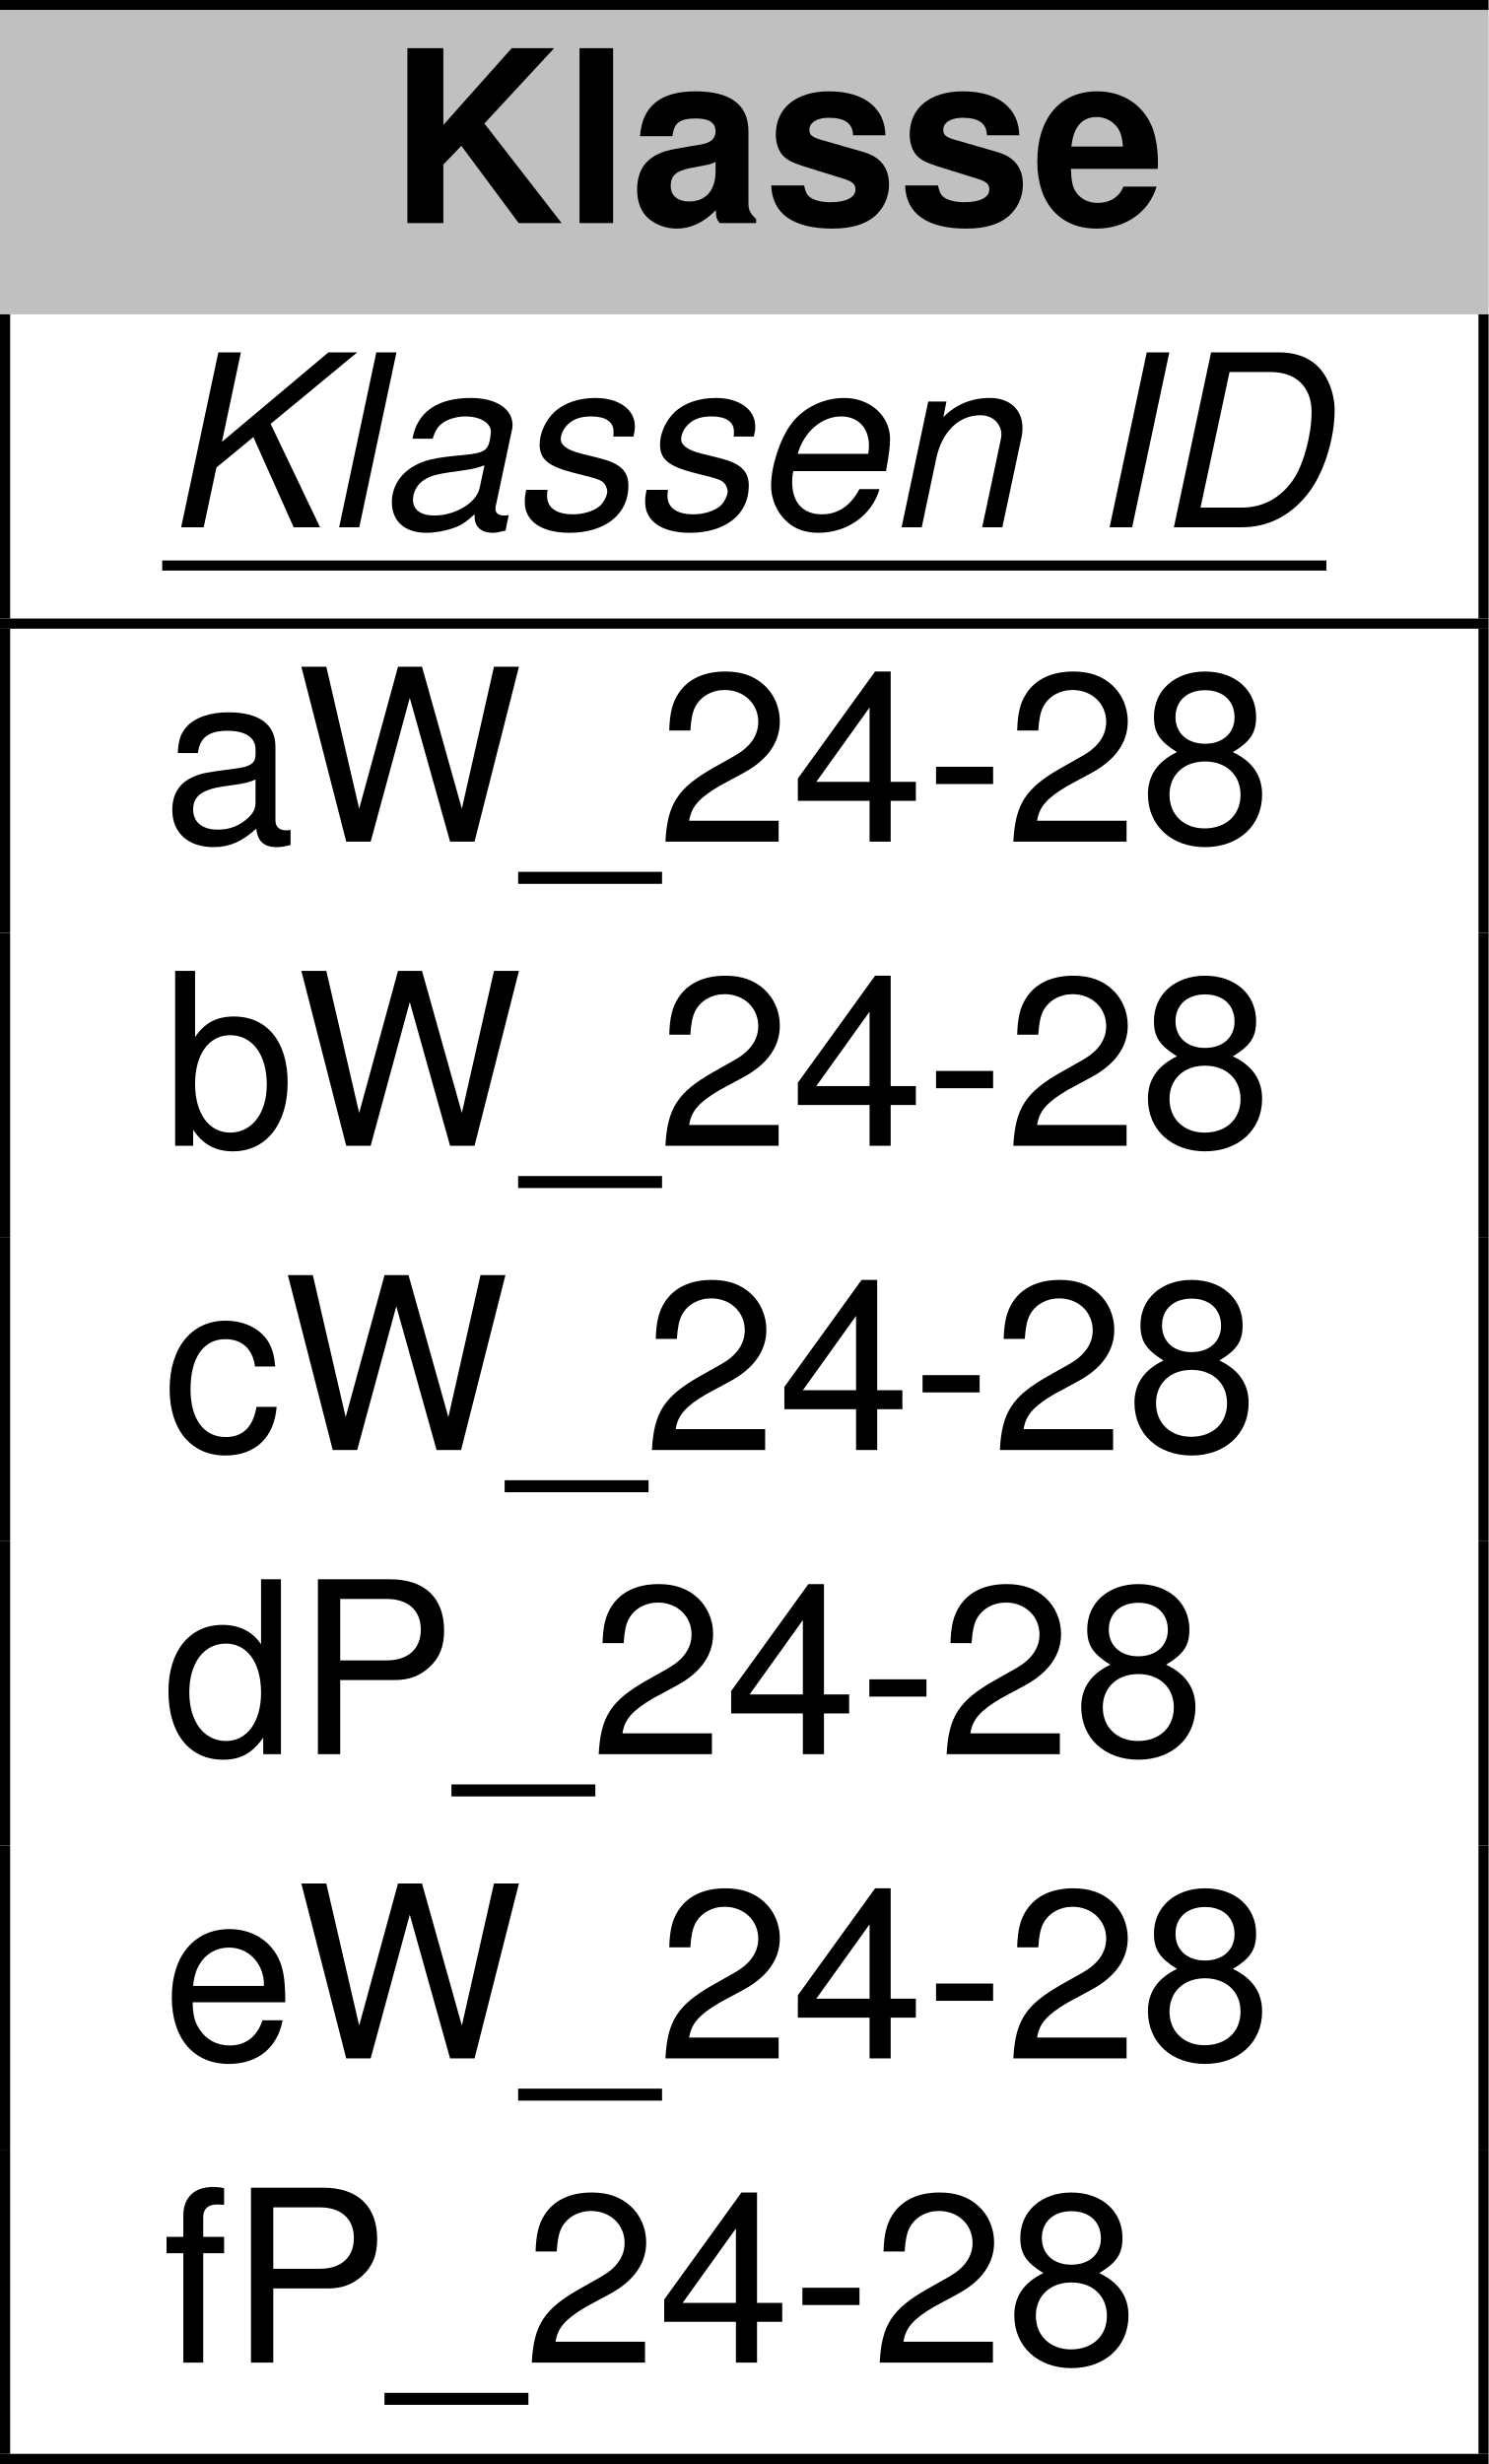
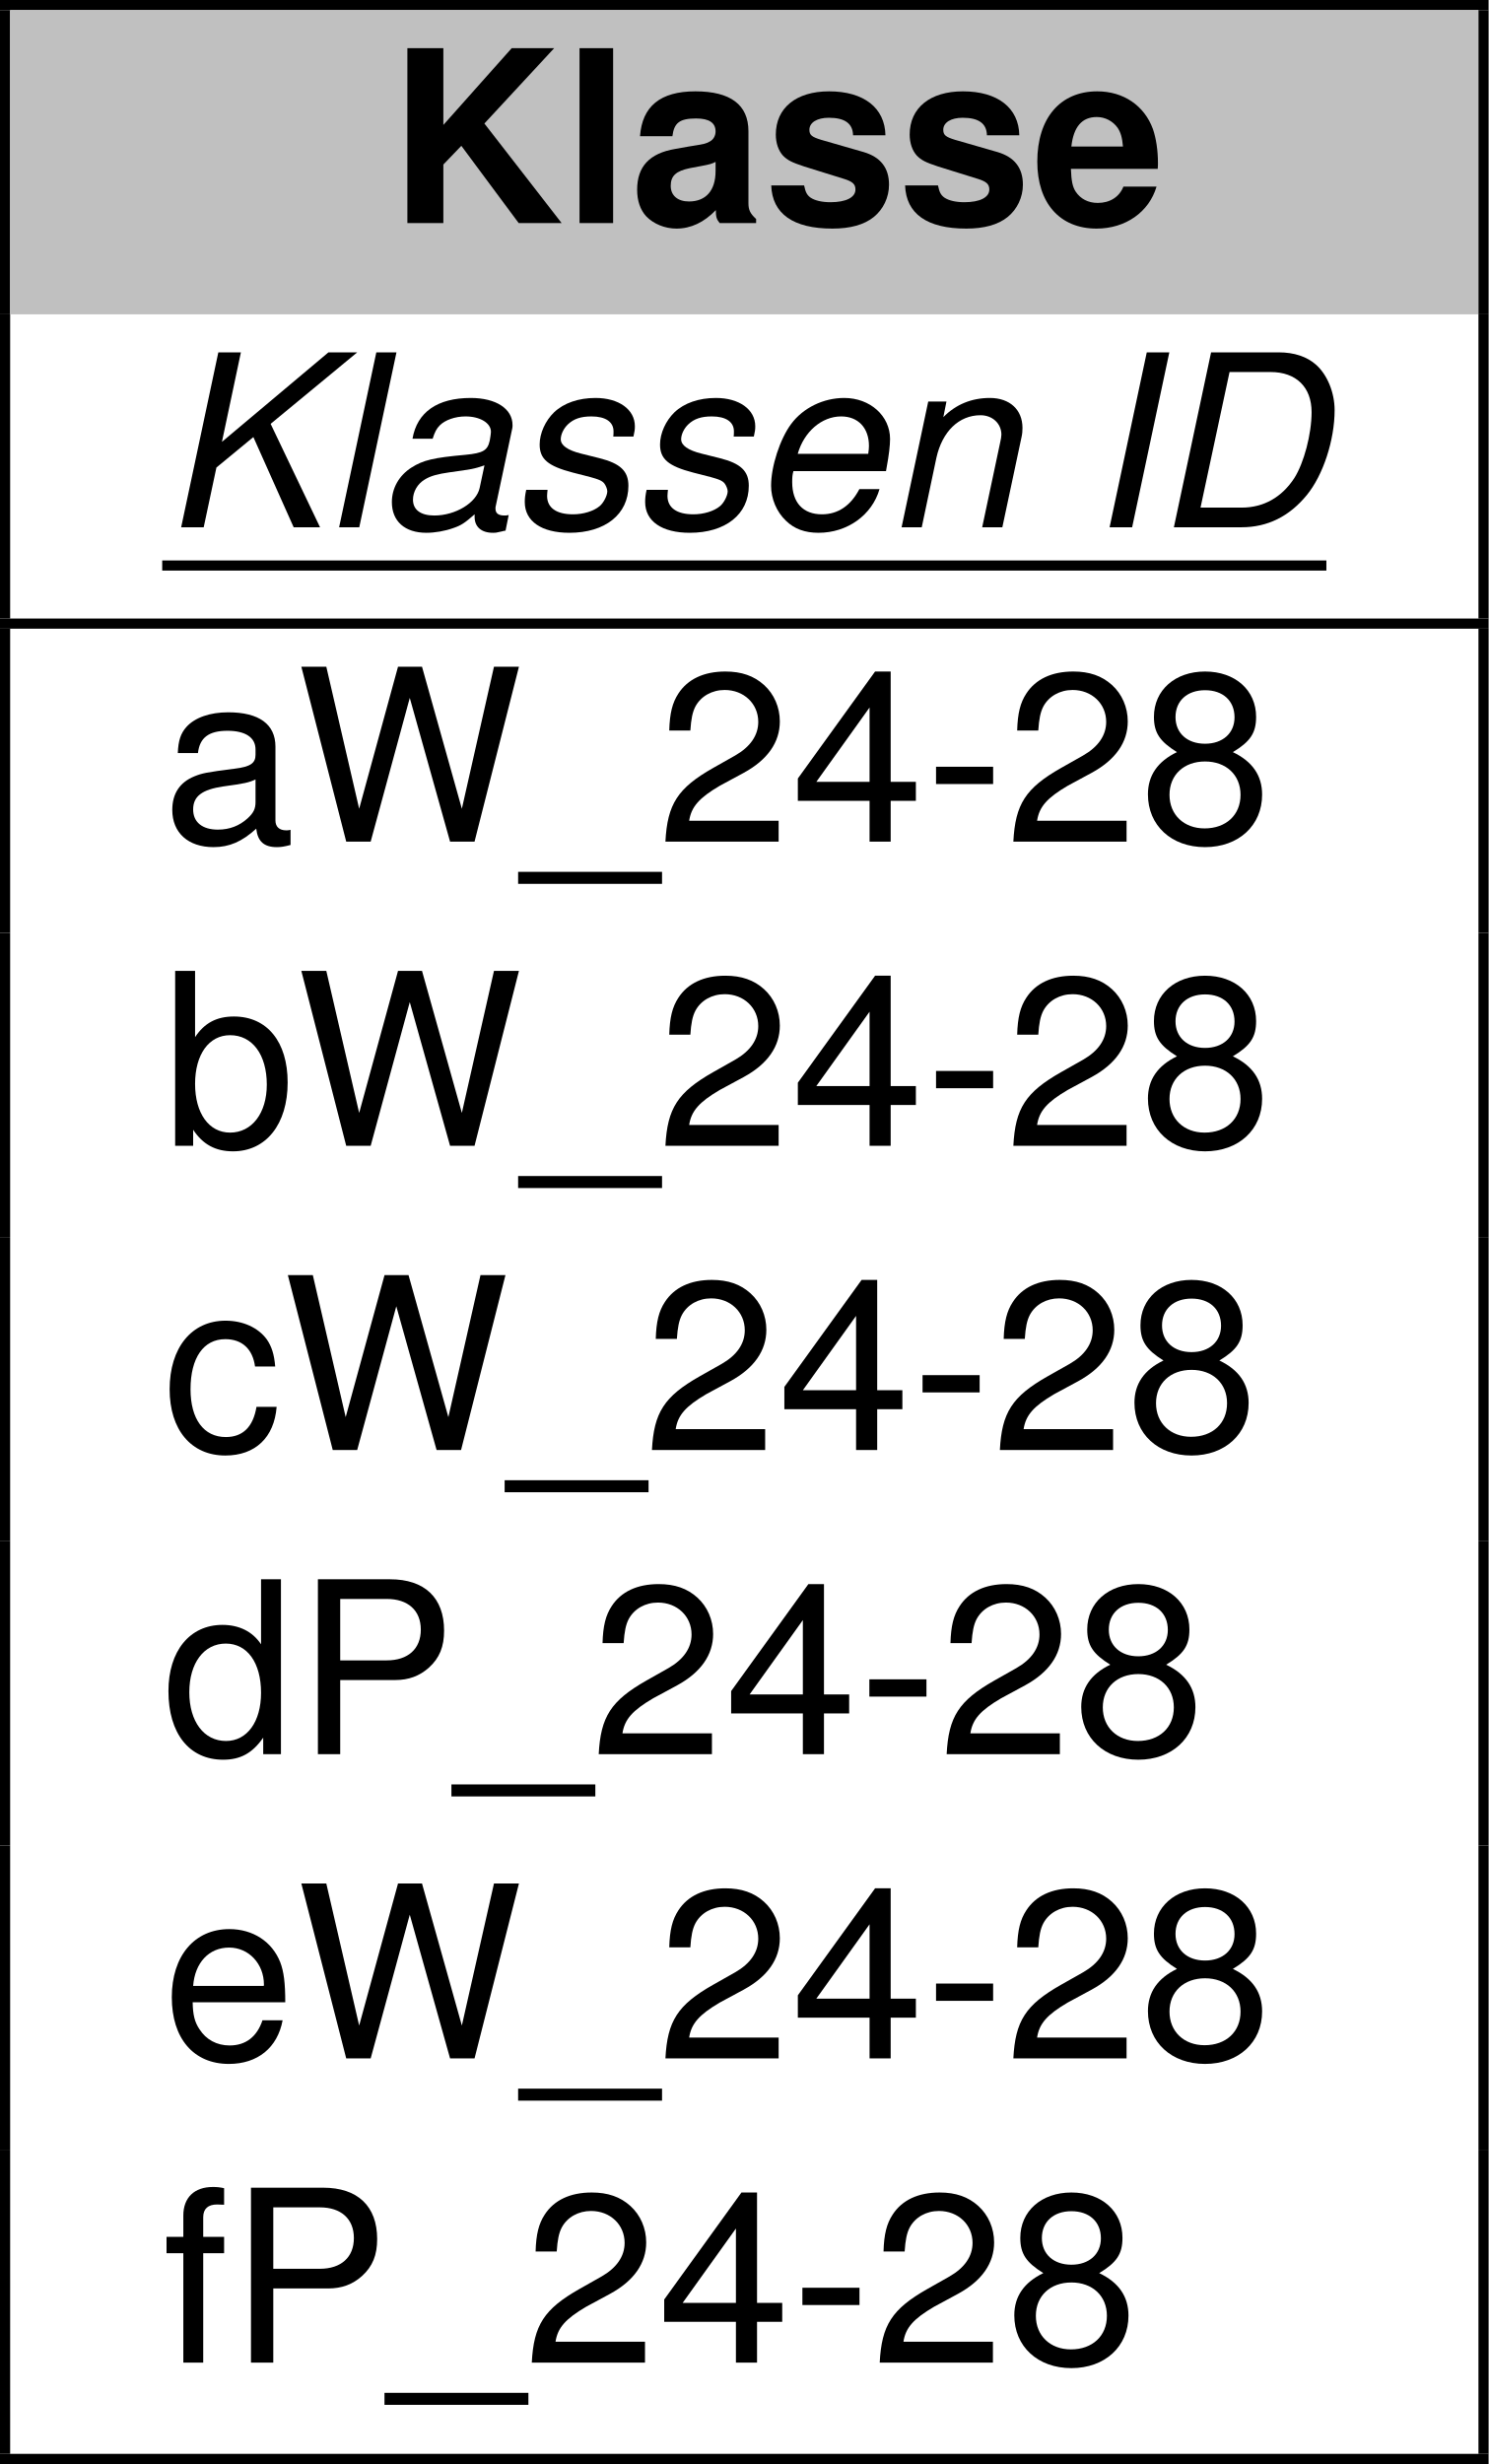
<svg xmlns="http://www.w3.org/2000/svg" xmlns:xlink="http://www.w3.org/1999/xlink" version="1.1" width="58.512pt" height="96.837pt" viewBox="-72 -72 58.512 96.837">
  <defs>
+     <path id="g5-45" d="M2.678-2.942H.434V-2.263H2.678V-2.942Z" />
+     <path id="g5-50" d="M4.771-.82H1.254C1.339-1.367 1.641-1.716 2.461-2.197L3.404-2.706C4.337-3.215 4.818-3.904 4.818-4.724C4.818-5.28 4.592-5.799 4.196-6.157S3.31-6.685 2.678-6.685C1.829-6.685 1.197-6.384 .83-5.818C.594-5.459 .49-5.045 .471-4.366H1.301C1.33-4.818 1.386-5.092 1.499-5.309C1.716-5.714 2.15-5.959 2.65-5.959C3.404-5.959 3.97-5.422 3.97-4.705C3.97-4.177 3.658-3.725 3.064-3.385L2.197-2.895C.801-2.103 .396-1.471 .321 0H4.771V-.82Z" />
+     <path id="g5-52" d="M3.083-1.603V0H3.913V-1.603H4.903V-2.348H3.913V-6.685H3.3L.264-2.48V-1.603H3.083ZM3.083-2.348H.99L3.083-5.271V-2.348Z" />
+     <path id="g5-56" d="M3.687-3.517C4.375-3.932 4.601-4.271 4.601-4.903C4.601-5.95 3.781-6.685 2.593-6.685C1.414-6.685 .585-5.95 .585-4.903C.585-4.281 .811-3.941 1.49-3.517C.726-3.149 .349-2.593 .349-1.858C.349-.632 1.273 .217 2.593 .217S4.837-.632 4.837-1.848C4.837-2.593 4.46-3.149 3.687-3.517ZM2.593-5.95C3.3-5.95 3.753-5.535 3.753-4.884C3.753-4.262 3.291-3.847 2.593-3.847S1.433-4.262 1.433-4.894C1.433-5.535 1.895-5.95 2.593-5.95ZM2.593-3.149C3.423-3.149 3.989-2.621 3.989-1.839C3.989-1.047 3.423-.519 2.574-.519C1.763-.519 1.197-1.056 1.197-1.839S1.763-3.149 2.593-3.149Z" />
+     <path id="g5-80" d="M1.735-2.914H3.894C4.432-2.914 4.856-3.074 5.224-3.404C5.639-3.781 5.818-4.224 5.818-4.856C5.818-6.148 5.054-6.874 3.696-6.874H.858V0H1.735V-2.914ZM1.735-3.687V-6.101H3.564C4.403-6.101 4.903-5.648 4.903-4.894S4.403-3.687 3.564-3.687H1.735Z" />
+     <path id="g5-87" d="M7.015 0L8.76-6.874H7.779L6.516-1.292L4.95-6.874H4.007L2.48-1.292L1.188-6.874H.207L1.971 0H2.932L4.469-5.648L6.053 0H7.015Z" />
+     <path id="g5-95" d="M5.45 1.188H-.207V1.66H5.45V1.188Z" />
+     <path id="g5-97" d="M5.045-.462C4.96-.443 4.922-.443 4.875-.443C4.601-.443 4.451-.585 4.451-.83V-3.734C4.451-4.611 3.809-5.082 2.593-5.082C1.876-5.082 1.282-4.875 .952-4.507C.726-4.253 .632-3.97 .613-3.479H1.405C1.471-4.083 1.829-4.356 2.565-4.356C3.272-4.356 3.668-4.092 3.668-3.621V-3.413C3.668-3.083 3.47-2.942 2.848-2.866C1.735-2.725 1.565-2.687 1.264-2.565C.688-2.329 .396-1.886 .396-1.245C.396-.349 1.018 .217 2.018 .217C2.64 .217 3.14 0 3.696-.509C3.753-.009 3.998 .217 4.507 .217C4.667 .217 4.79 .198 5.045 .132V-.462ZM3.668-1.556C3.668-1.292 3.592-1.131 3.357-.915C3.036-.622 2.65-.471 2.188-.471C1.575-.471 1.216-.764 1.216-1.264C1.216-1.782 1.565-2.046 2.404-2.169C3.234-2.282 3.404-2.32 3.668-2.442V-1.556Z" />
+     <path id="g5-98" d="M.509-6.874V0H1.216V-.632C1.594-.057 2.093 .217 2.782 .217C4.083 .217 4.931-.849 4.931-2.489C4.931-4.092 4.121-5.082 2.819-5.082C2.14-5.082 1.66-4.828 1.292-4.271V-6.874H.509ZM2.668-4.347C3.545-4.347 4.111-3.583 4.111-2.404C4.111-1.282 3.526-.519 2.668-.519C1.839-.519 1.292-1.273 1.292-2.433S1.839-4.347 2.668-4.347Z" />
+     <path id="g5-99" d="M4.441-3.281C4.403-3.762 4.3-4.073 4.111-4.347C3.772-4.809 3.178-5.082 2.489-5.082C1.16-5.082 .292-4.026 .292-2.386C.292-.792 1.141 .217 2.48 .217C3.658 .217 4.403-.49 4.498-1.697H3.706C3.574-.905 3.168-.509 2.499-.509C1.631-.509 1.113-1.216 1.113-2.386C1.113-3.621 1.622-4.356 2.48-4.356C3.14-4.356 3.555-3.97 3.649-3.281H4.441Z" />
+     <path id="g5-100" d="M4.667-6.874H3.885V-4.319C3.555-4.818 3.027-5.082 2.367-5.082C1.084-5.082 .245-4.055 .245-2.48C.245-.811 1.065 .217 2.395 .217C3.074 .217 3.545-.038 3.97-.651V0H4.667V-6.874ZM2.499-4.347C3.347-4.347 3.885-3.592 3.885-2.414C3.885-1.273 3.338-.519 2.508-.519C1.641-.519 1.065-1.282 1.065-2.433S1.641-4.347 2.499-4.347Z" />
+     <path id="g5-101" d="M4.837-2.206C4.837-2.961 4.781-3.413 4.639-3.781C4.319-4.592 3.564-5.082 2.64-5.082C1.264-5.082 .377-4.026 .377-2.404S1.235 .217 2.621 .217C3.753 .217 4.535-.424 4.733-1.499H3.941C3.725-.849 3.281-.509 2.65-.509C2.15-.509 1.726-.735 1.462-1.15C1.273-1.433 1.207-1.716 1.197-2.206H4.837ZM1.216-2.848C1.282-3.762 1.839-4.356 2.631-4.356C3.404-4.356 3.998-3.715 3.998-2.904C3.998-2.885 3.998-2.866 3.989-2.848H1.216Z" />
+     <path id="g5-102" d="M2.433-4.941H1.612V-5.714C1.612-6.044 1.801-6.214 2.159-6.214C2.225-6.214 2.254-6.214 2.433-6.204V-6.855C2.254-6.893 2.15-6.902 1.99-6.902C1.264-6.902 .83-6.487 .83-5.78V-4.941H.17V-4.3H.83V0H1.612V-4.3H2.433V-4.941Z" />
    <path id="g3-75" d="M2.112-2.301L2.819-3.036L5.073 0H6.761L3.725-3.913L6.468-6.874H4.799L2.112-3.857V-6.874H.698V0H2.112V-2.301Z" />
    <path id="g3-97" d="M4.941-.16C4.705-.377 4.639-.519 4.639-.783V-3.611C4.639-4.649 3.932-5.177 2.555-5.177S.462-4.592 .377-3.413H1.65C1.716-3.941 1.933-4.111 2.584-4.111C3.093-4.111 3.347-3.941 3.347-3.602C3.347-3.432 3.262-3.281 3.121-3.206C2.942-3.112 2.942-3.112 2.291-3.008L1.763-2.914C.754-2.744 .264-2.225 .264-1.311C.264-.877 .387-.519 .622-.264C.915 .038 1.358 .217 1.81 .217C2.376 .217 2.895-.028 3.357-.509C3.357-.245 3.385-.151 3.508 0H4.941V-.16ZM3.347-2.046C3.347-1.282 2.97-.849 2.301-.849C1.858-.849 1.584-1.084 1.584-1.462C1.584-1.858 1.792-2.046 2.338-2.159L2.791-2.244C3.14-2.31 3.196-2.329 3.347-2.404V-2.046Z" />
    <path id="g3-101" d="M4.941-2.131C4.95-2.244 4.95-2.291 4.95-2.357C4.95-2.866 4.875-3.338 4.752-3.696C4.413-4.62 3.592-5.177 2.565-5.177C1.103-5.177 .207-4.121 .207-2.414C.207-.783 1.094 .217 2.536 .217C3.677 .217 4.601-.434 4.894-1.433H3.592C3.432-1.028 3.064-.792 2.584-.792C2.206-.792 1.905-.952 1.716-1.235C1.594-1.424 1.546-1.65 1.528-2.131H4.941ZM1.546-3.008C1.631-3.781 1.961-4.168 2.546-4.168C2.876-4.168 3.178-4.007 3.366-3.743C3.489-3.555 3.545-3.357 3.574-3.008H1.546Z" />
    <path id="g3-108" d="M1.952-6.874H.632V0H1.952V-6.874Z" />
    <path id="g3-115" d="M4.762-3.451C4.743-4.526 3.913-5.177 2.546-5.177C1.254-5.177 .453-4.526 .453-3.479C.453-3.14 .556-2.848 .735-2.65C.915-2.47 1.075-2.386 1.565-2.225L3.14-1.735C3.47-1.631 3.583-1.528 3.583-1.32C3.583-1.009 3.215-.82 2.602-.82C2.263-.82 1.99-.886 1.82-.999C1.678-1.103 1.622-1.207 1.565-1.48H.273C.311-.368 1.131 .217 2.678 .217C3.385 .217 3.923 .066 4.3-.236S4.903-1.009 4.903-1.509C4.903-2.169 4.573-2.593 3.904-2.791L2.235-3.272C1.867-3.385 1.773-3.46 1.773-3.668C1.773-3.951 2.074-4.139 2.536-4.139C3.168-4.139 3.479-3.913 3.489-3.451H4.762Z" />
    <path id="g1-68" d="M.839 0H3.498C4.517 0 5.375-.424 6.063-1.264C6.704-2.046 7.157-3.423 7.157-4.601C7.157-5.29 6.874-5.987 6.431-6.384C6.072-6.704 5.573-6.874 4.96-6.874H2.301L.839 0ZM1.886-.773L3.027-6.101H4.639C5.648-6.101 6.252-5.507 6.252-4.526C6.252-3.658 5.95-2.527 5.573-1.933C5.082-1.179 4.366-.773 3.508-.773H1.886Z" />
    <path id="g1-73" d="M3.291-6.874H2.404L.943 0H1.829L3.291-6.874Z" />
    <path id="g1-75" d="M2.131-2.348L3.583-3.545L5.167 0H6.204L4.262-4.064L7.666-6.874H6.534L2.348-3.357L3.093-6.874H2.206L.745 0H1.631L2.131-2.348Z" />
    <path id="g1-97" d="M5.205-.481C5.12-.462 5.082-.462 5.045-.462C4.799-.462 4.686-.547 4.686-.735C4.686-.773 4.686-.801 4.696-.83L5.299-3.668C5.356-3.923 5.356-3.923 5.356-4.017C5.356-4.658 4.705-5.082 3.715-5.082C2.404-5.082 1.603-4.526 1.424-3.479H2.216C2.301-3.743 2.367-3.875 2.499-4.007C2.706-4.215 3.102-4.356 3.508-4.356C4.073-4.356 4.507-4.102 4.507-3.753C4.507-3.715 4.498-3.649 4.488-3.574L4.46-3.404C4.375-3.017 4.196-2.914 3.508-2.848C2.244-2.734 1.848-2.64 1.386-2.348C.896-2.037 .613-1.537 .613-.99C.613-.236 1.122 .217 1.971 .217C2.301 .217 2.697 .151 3.036 .028C3.338-.075 3.479-.17 3.866-.509V-.443V-.405C3.866-.019 4.13 .217 4.583 .217C4.686 .217 4.715 .217 4.95 .16C4.969 .151 5.026 .141 5.082 .132L5.205-.481ZM4.064-1.546C3.941-.962 3.112-.462 2.282-.462C1.744-.462 1.443-.688 1.443-1.084C1.443-1.396 1.622-1.707 1.905-1.876C2.131-2.018 2.414-2.093 2.876-2.159C3.762-2.282 3.838-2.291 4.253-2.433L4.064-1.546Z" />
    <path id="g1-101" d="M5.309-2.206L5.337-2.367C5.422-2.819 5.469-3.215 5.469-3.47C5.469-4.375 4.686-5.082 3.668-5.082C2.848-5.082 2.056-4.696 1.584-4.064C1.141-3.47 .792-2.395 .792-1.631C.792-1.122 1.009-.603 1.377-.255C1.707 .066 2.122 .217 2.659 .217C3.791 .217 4.762-.481 5.054-1.499H4.262C3.923-.849 3.423-.509 2.791-.509C2.046-.509 1.622-.971 1.622-1.773C1.622-1.971 1.631-2.065 1.669-2.206H5.309ZM1.839-2.885C2.084-3.753 2.782-4.356 3.545-4.356C4.215-4.356 4.639-3.904 4.639-3.196C4.639-3.102 4.63-3.036 4.611-2.885H1.839Z" />
    <path id="g1-108" d="M2.895-6.874H2.103L.641 0H1.433L2.895-6.874Z" />
    <path id="g1-110" d="M1.707-4.941L.66 0H1.452L2.027-2.725C2.254-3.762 2.914-4.403 3.762-4.403C4.234-4.403 4.583-4.073 4.583-3.64C4.583-3.583 4.564-3.442 4.526-3.291L3.828 0H4.62L5.375-3.545C5.403-3.668 5.412-3.781 5.412-3.904C5.412-4.62 4.913-5.082 4.13-5.082C3.413-5.082 2.791-4.828 2.301-4.328L2.423-4.941H1.707Z" />
    <path id="g1-115" d="M4.847-3.564C4.894-3.762 4.903-3.847 4.903-3.97C4.903-4.63 4.271-5.082 3.357-5.082C2.687-5.082 2.112-4.884 1.726-4.517C1.386-4.187 1.16-3.696 1.16-3.253C1.16-2.678 1.49-2.404 2.461-2.15L3.159-1.971C3.47-1.886 3.611-1.829 3.696-1.726C3.762-1.641 3.819-1.499 3.819-1.414C3.819-1.245 3.668-.952 3.517-.83C3.281-.632 2.876-.509 2.47-.509C1.82-.509 1.452-.764 1.452-1.235C1.452-1.292 1.462-1.377 1.471-1.471H.632C.585-1.254 .575-1.141 .575-.99C.575-.236 1.235 .217 2.329 .217C3.734 .217 4.649-.509 4.649-1.631C4.649-2.206 4.337-2.508 3.508-2.716L2.791-2.895C2.263-3.027 1.99-3.215 1.99-3.46C1.99-3.649 2.103-3.885 2.272-4.045C2.499-4.262 2.782-4.356 3.196-4.356C3.753-4.356 4.064-4.139 4.064-3.772C4.064-3.706 4.064-3.64 4.055-3.564H4.847Z" />
-     <path id="g5-45" d="M2.678-2.942H.434V-2.263H2.678V-2.942Z" />
-     <path id="g5-50" d="M4.771-.82H1.254C1.339-1.367 1.641-1.716 2.461-2.197L3.404-2.706C4.337-3.215 4.818-3.904 4.818-4.724C4.818-5.28 4.592-5.799 4.196-6.157S3.31-6.685 2.678-6.685C1.829-6.685 1.197-6.384 .83-5.818C.594-5.459 .49-5.045 .471-4.366H1.301C1.33-4.818 1.386-5.092 1.499-5.309C1.716-5.714 2.15-5.959 2.65-5.959C3.404-5.959 3.97-5.422 3.97-4.705C3.97-4.177 3.658-3.725 3.064-3.385L2.197-2.895C.801-2.103 .396-1.471 .321 0H4.771V-.82Z" />
-     <path id="g5-52" d="M3.083-1.603V0H3.913V-1.603H4.903V-2.348H3.913V-6.685H3.3L.264-2.48V-1.603H3.083ZM3.083-2.348H.99L3.083-5.271V-2.348Z" />
-     <path id="g5-56" d="M3.687-3.517C4.375-3.932 4.601-4.271 4.601-4.903C4.601-5.95 3.781-6.685 2.593-6.685C1.414-6.685 .585-5.95 .585-4.903C.585-4.281 .811-3.941 1.49-3.517C.726-3.149 .349-2.593 .349-1.858C.349-.632 1.273 .217 2.593 .217S4.837-.632 4.837-1.848C4.837-2.593 4.46-3.149 3.687-3.517ZM2.593-5.95C3.3-5.95 3.753-5.535 3.753-4.884C3.753-4.262 3.291-3.847 2.593-3.847S1.433-4.262 1.433-4.894C1.433-5.535 1.895-5.95 2.593-5.95ZM2.593-3.149C3.423-3.149 3.989-2.621 3.989-1.839C3.989-1.047 3.423-.519 2.574-.519C1.763-.519 1.197-1.056 1.197-1.839S1.763-3.149 2.593-3.149Z" />
-     <path id="g5-80" d="M1.735-2.914H3.894C4.432-2.914 4.856-3.074 5.224-3.404C5.639-3.781 5.818-4.224 5.818-4.856C5.818-6.148 5.054-6.874 3.696-6.874H.858V0H1.735V-2.914ZM1.735-3.687V-6.101H3.564C4.403-6.101 4.903-5.648 4.903-4.894S4.403-3.687 3.564-3.687H1.735Z" />
-     <path id="g5-87" d="M7.015 0L8.76-6.874H7.779L6.516-1.292L4.95-6.874H4.007L2.48-1.292L1.188-6.874H.207L1.971 0H2.932L4.469-5.648L6.053 0H7.015Z" />
-     <path id="g5-95" d="M5.45 1.188H-.207V1.66H5.45V1.188Z" />
-     <path id="g5-97" d="M5.045-.462C4.96-.443 4.922-.443 4.875-.443C4.601-.443 4.451-.585 4.451-.83V-3.734C4.451-4.611 3.809-5.082 2.593-5.082C1.876-5.082 1.282-4.875 .952-4.507C.726-4.253 .632-3.97 .613-3.479H1.405C1.471-4.083 1.829-4.356 2.565-4.356C3.272-4.356 3.668-4.092 3.668-3.621V-3.413C3.668-3.083 3.47-2.942 2.848-2.866C1.735-2.725 1.565-2.687 1.264-2.565C.688-2.329 .396-1.886 .396-1.245C.396-.349 1.018 .217 2.018 .217C2.64 .217 3.14 0 3.696-.509C3.753-.009 3.998 .217 4.507 .217C4.667 .217 4.79 .198 5.045 .132V-.462ZM3.668-1.556C3.668-1.292 3.592-1.131 3.357-.915C3.036-.622 2.65-.471 2.188-.471C1.575-.471 1.216-.764 1.216-1.264C1.216-1.782 1.565-2.046 2.404-2.169C3.234-2.282 3.404-2.32 3.668-2.442V-1.556Z" />
-     <path id="g5-98" d="M.509-6.874V0H1.216V-.632C1.594-.057 2.093 .217 2.782 .217C4.083 .217 4.931-.849 4.931-2.489C4.931-4.092 4.121-5.082 2.819-5.082C2.14-5.082 1.66-4.828 1.292-4.271V-6.874H.509ZM2.668-4.347C3.545-4.347 4.111-3.583 4.111-2.404C4.111-1.282 3.526-.519 2.668-.519C1.839-.519 1.292-1.273 1.292-2.433S1.839-4.347 2.668-4.347Z" />
-     <path id="g5-99" d="M4.441-3.281C4.403-3.762 4.3-4.073 4.111-4.347C3.772-4.809 3.178-5.082 2.489-5.082C1.16-5.082 .292-4.026 .292-2.386C.292-.792 1.141 .217 2.48 .217C3.658 .217 4.403-.49 4.498-1.697H3.706C3.574-.905 3.168-.509 2.499-.509C1.631-.509 1.113-1.216 1.113-2.386C1.113-3.621 1.622-4.356 2.48-4.356C3.14-4.356 3.555-3.97 3.649-3.281H4.441Z" />
-     <path id="g5-100" d="M4.667-6.874H3.885V-4.319C3.555-4.818 3.027-5.082 2.367-5.082C1.084-5.082 .245-4.055 .245-2.48C.245-.811 1.065 .217 2.395 .217C3.074 .217 3.545-.038 3.97-.651V0H4.667V-6.874ZM2.499-4.347C3.347-4.347 3.885-3.592 3.885-2.414C3.885-1.273 3.338-.519 2.508-.519C1.641-.519 1.065-1.282 1.065-2.433S1.641-4.347 2.499-4.347Z" />
-     <path id="g5-101" d="M4.837-2.206C4.837-2.961 4.781-3.413 4.639-3.781C4.319-4.592 3.564-5.082 2.64-5.082C1.264-5.082 .377-4.026 .377-2.404S1.235 .217 2.621 .217C3.753 .217 4.535-.424 4.733-1.499H3.941C3.725-.849 3.281-.509 2.65-.509C2.15-.509 1.726-.735 1.462-1.15C1.273-1.433 1.207-1.716 1.197-2.206H4.837ZM1.216-2.848C1.282-3.762 1.839-4.356 2.631-4.356C3.404-4.356 3.998-3.715 3.998-2.904C3.998-2.885 3.998-2.866 3.989-2.848H1.216Z" />
-     <path id="g5-102" d="M2.433-4.941H1.612V-5.714C1.612-6.044 1.801-6.214 2.159-6.214C2.225-6.214 2.254-6.214 2.433-6.204V-6.855C2.254-6.893 2.15-6.902 1.99-6.902C1.264-6.902 .83-6.487 .83-5.78V-4.941H.17V-4.3H.83V0H1.612V-4.3H2.433V-4.941Z" />
  </defs>
  <g id="page1">
    <rect x="-72" y="-72" height=".399" width="58.512" />
-     <rect x="-72" y="-71.602" height="11.955" width="58.512" fill="#c0c0c0" />
+     <rect x="-72" y="-71.602" height="11.955" width=".399" />
+     <rect x="-71.602" y="-71.602" height="11.955" width="57.715" fill="#c0c0c0" />
    <use x="-56.685" y="-63.233" xlink:href="#g3-75" />
    <use x="-49.852" y="-63.233" xlink:href="#g3-108" />
    <use x="-47.22" y="-63.233" xlink:href="#g3-97" />
    <use x="-41.958" y="-63.233" xlink:href="#g3-115" />
    <use x="-36.696" y="-63.233" xlink:href="#g3-115" />
    <use x="-31.434" y="-63.233" xlink:href="#g3-101" />
+     <rect x="-13.886" y="-71.602" height="11.955" width=".399" />
    <rect x="-72" y="-59.646" height="11.955" width=".399" />
    <use x="-65.624" y="-51.278" xlink:href="#g1-75" />
    <use x="-59.311" y="-51.278" xlink:href="#g1-108" />
    <use x="-57.21" y="-51.278" xlink:href="#g1-97" />
    <use x="-51.948" y="-51.278" xlink:href="#g1-115" />
    <use x="-47.216" y="-51.278" xlink:href="#g1-115" />
    <use x="-42.483" y="-51.278" xlink:href="#g1-101" />
    <use x="-37.221" y="-51.278" xlink:href="#g1-110" />
    <use x="-29.328" y="-51.278" xlink:href="#g1-73" />
    <use x="-26.697" y="-51.278" xlink:href="#g1-68" />
    <rect x="-65.624" y="-49.974" height=".398" width="45.76" />
    <rect x="-13.886" y="-59.646" height="11.955" width=".399" />
    <rect x="-72" y="-47.691" height=".399" width="58.512" />
    <rect x="-72" y="-47.293" height="11.955" width=".399" />
    <use x="-65.624" y="-38.924" xlink:href="#g5-97" />
    <use x="-60.362" y="-38.924" xlink:href="#g5-87" />
    <use x="-51.427" y="-38.924" xlink:href="#g5-95" />
    <use x="-46.165" y="-38.924" xlink:href="#g5-50" />
    <use x="-40.903" y="-38.924" xlink:href="#g5-52" />
    <use x="-35.641" y="-38.924" xlink:href="#g5-45" />
    <use x="-32.489" y="-38.924" xlink:href="#g5-50" />
    <use x="-27.227" y="-38.924" xlink:href="#g5-56" />
    <rect x="-13.886" y="-47.293" height="11.955" width=".399" />
    <rect x="-72" y="-35.338" height="11.955" width=".399" />
    <use x="-65.624" y="-26.969" xlink:href="#g5-98" />
    <use x="-60.362" y="-26.969" xlink:href="#g5-87" />
    <use x="-51.427" y="-26.969" xlink:href="#g5-95" />
    <use x="-46.165" y="-26.969" xlink:href="#g5-50" />
    <use x="-40.903" y="-26.969" xlink:href="#g5-52" />
    <use x="-35.641" y="-26.969" xlink:href="#g5-45" />
    <use x="-32.489" y="-26.969" xlink:href="#g5-50" />
    <use x="-27.227" y="-26.969" xlink:href="#g5-56" />
    <rect x="-13.886" y="-35.338" height="11.955" width=".399" />
    <rect x="-72" y="-23.382" height="11.955" width=".399" />
    <use x="-65.624" y="-15.014" xlink:href="#g5-99" />
    <use x="-60.892" y="-15.014" xlink:href="#g5-87" />
    <use x="-51.957" y="-15.014" xlink:href="#g5-95" />
    <use x="-46.695" y="-15.014" xlink:href="#g5-50" />
    <use x="-41.433" y="-15.014" xlink:href="#g5-52" />
    <use x="-36.171" y="-15.014" xlink:href="#g5-45" />
    <use x="-33.019" y="-15.014" xlink:href="#g5-50" />
    <use x="-27.757" y="-15.014" xlink:href="#g5-56" />
    <rect x="-13.886" y="-23.382" height="11.955" width=".399" />
    <rect x="-72" y="-11.427" height="11.955" width=".399" />
    <use x="-65.624" y="-3.059" xlink:href="#g5-100" />
    <use x="-60.362" y="-3.059" xlink:href="#g5-80" />
    <use x="-54.049" y="-3.059" xlink:href="#g5-95" />
    <use x="-48.787" y="-3.059" xlink:href="#g5-50" />
    <use x="-43.525" y="-3.059" xlink:href="#g5-52" />
    <use x="-38.262" y="-3.059" xlink:href="#g5-45" />
    <use x="-35.111" y="-3.059" xlink:href="#g5-50" />
    <use x="-29.849" y="-3.059" xlink:href="#g5-56" />
    <rect x="-13.886" y="-11.427" height="11.955" width=".399" />
    <rect x="-72" y=".528" height="11.955" width=".399" />
    <use x="-65.624" y="8.897" xlink:href="#g5-101" />
    <use x="-60.362" y="8.897" xlink:href="#g5-87" />
    <use x="-51.427" y="8.897" xlink:href="#g5-95" />
    <use x="-46.165" y="8.897" xlink:href="#g5-50" />
    <use x="-40.903" y="8.897" xlink:href="#g5-52" />
    <use x="-35.641" y="8.897" xlink:href="#g5-45" />
    <use x="-32.489" y="8.897" xlink:href="#g5-50" />
    <use x="-27.227" y="8.897" xlink:href="#g5-56" />
    <rect x="-13.886" y=".528" height="11.955" width=".399" />
    <rect x="-72" y="12.483" height="11.955" width=".399" />
    <use x="-65.624" y="20.852" xlink:href="#g5-102" />
    <use x="-62.993" y="20.852" xlink:href="#g5-80" />
    <use x="-56.68" y="20.852" xlink:href="#g5-95" />
    <use x="-51.418" y="20.852" xlink:href="#g5-50" />
    <use x="-46.156" y="20.852" xlink:href="#g5-52" />
    <use x="-40.894" y="20.852" xlink:href="#g5-45" />
    <use x="-37.742" y="20.852" xlink:href="#g5-50" />
    <use x="-32.48" y="20.852" xlink:href="#g5-56" />
    <rect x="-13.886" y="12.483" height="11.955" width=".399" />
    <rect x="-72" y="24.438" height=".399" width="58.512" />
  </g>
</svg>
